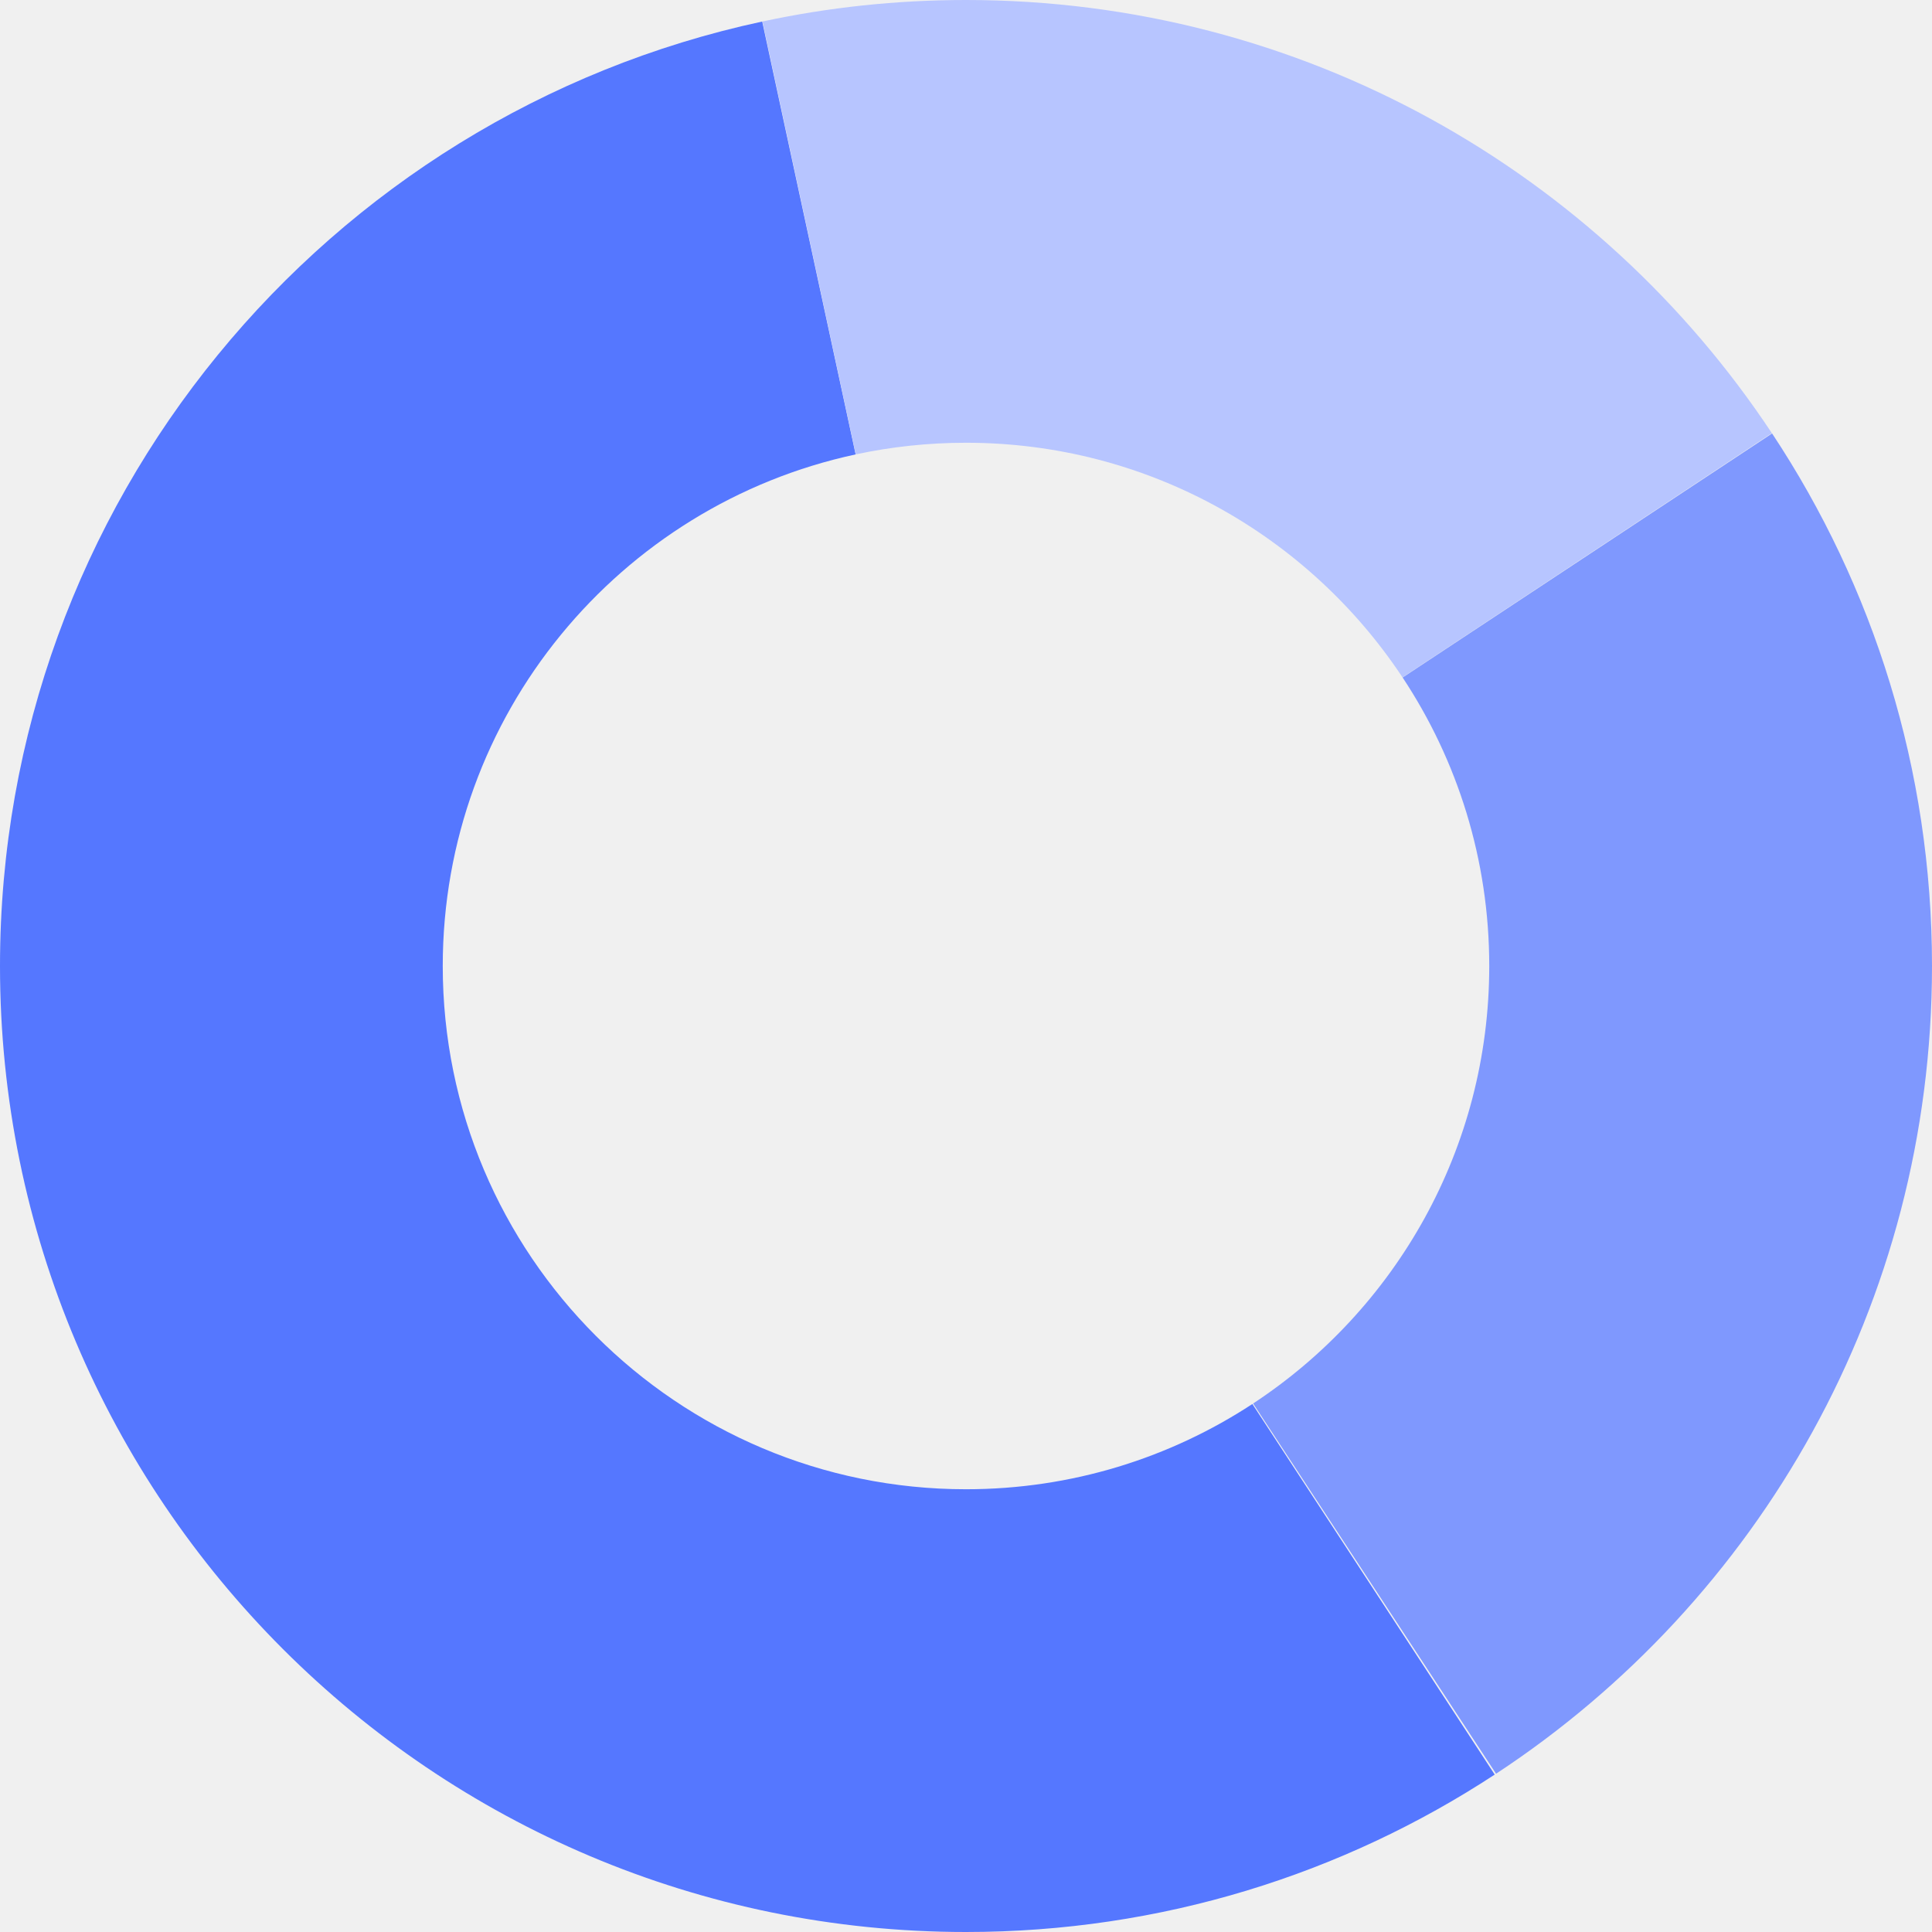
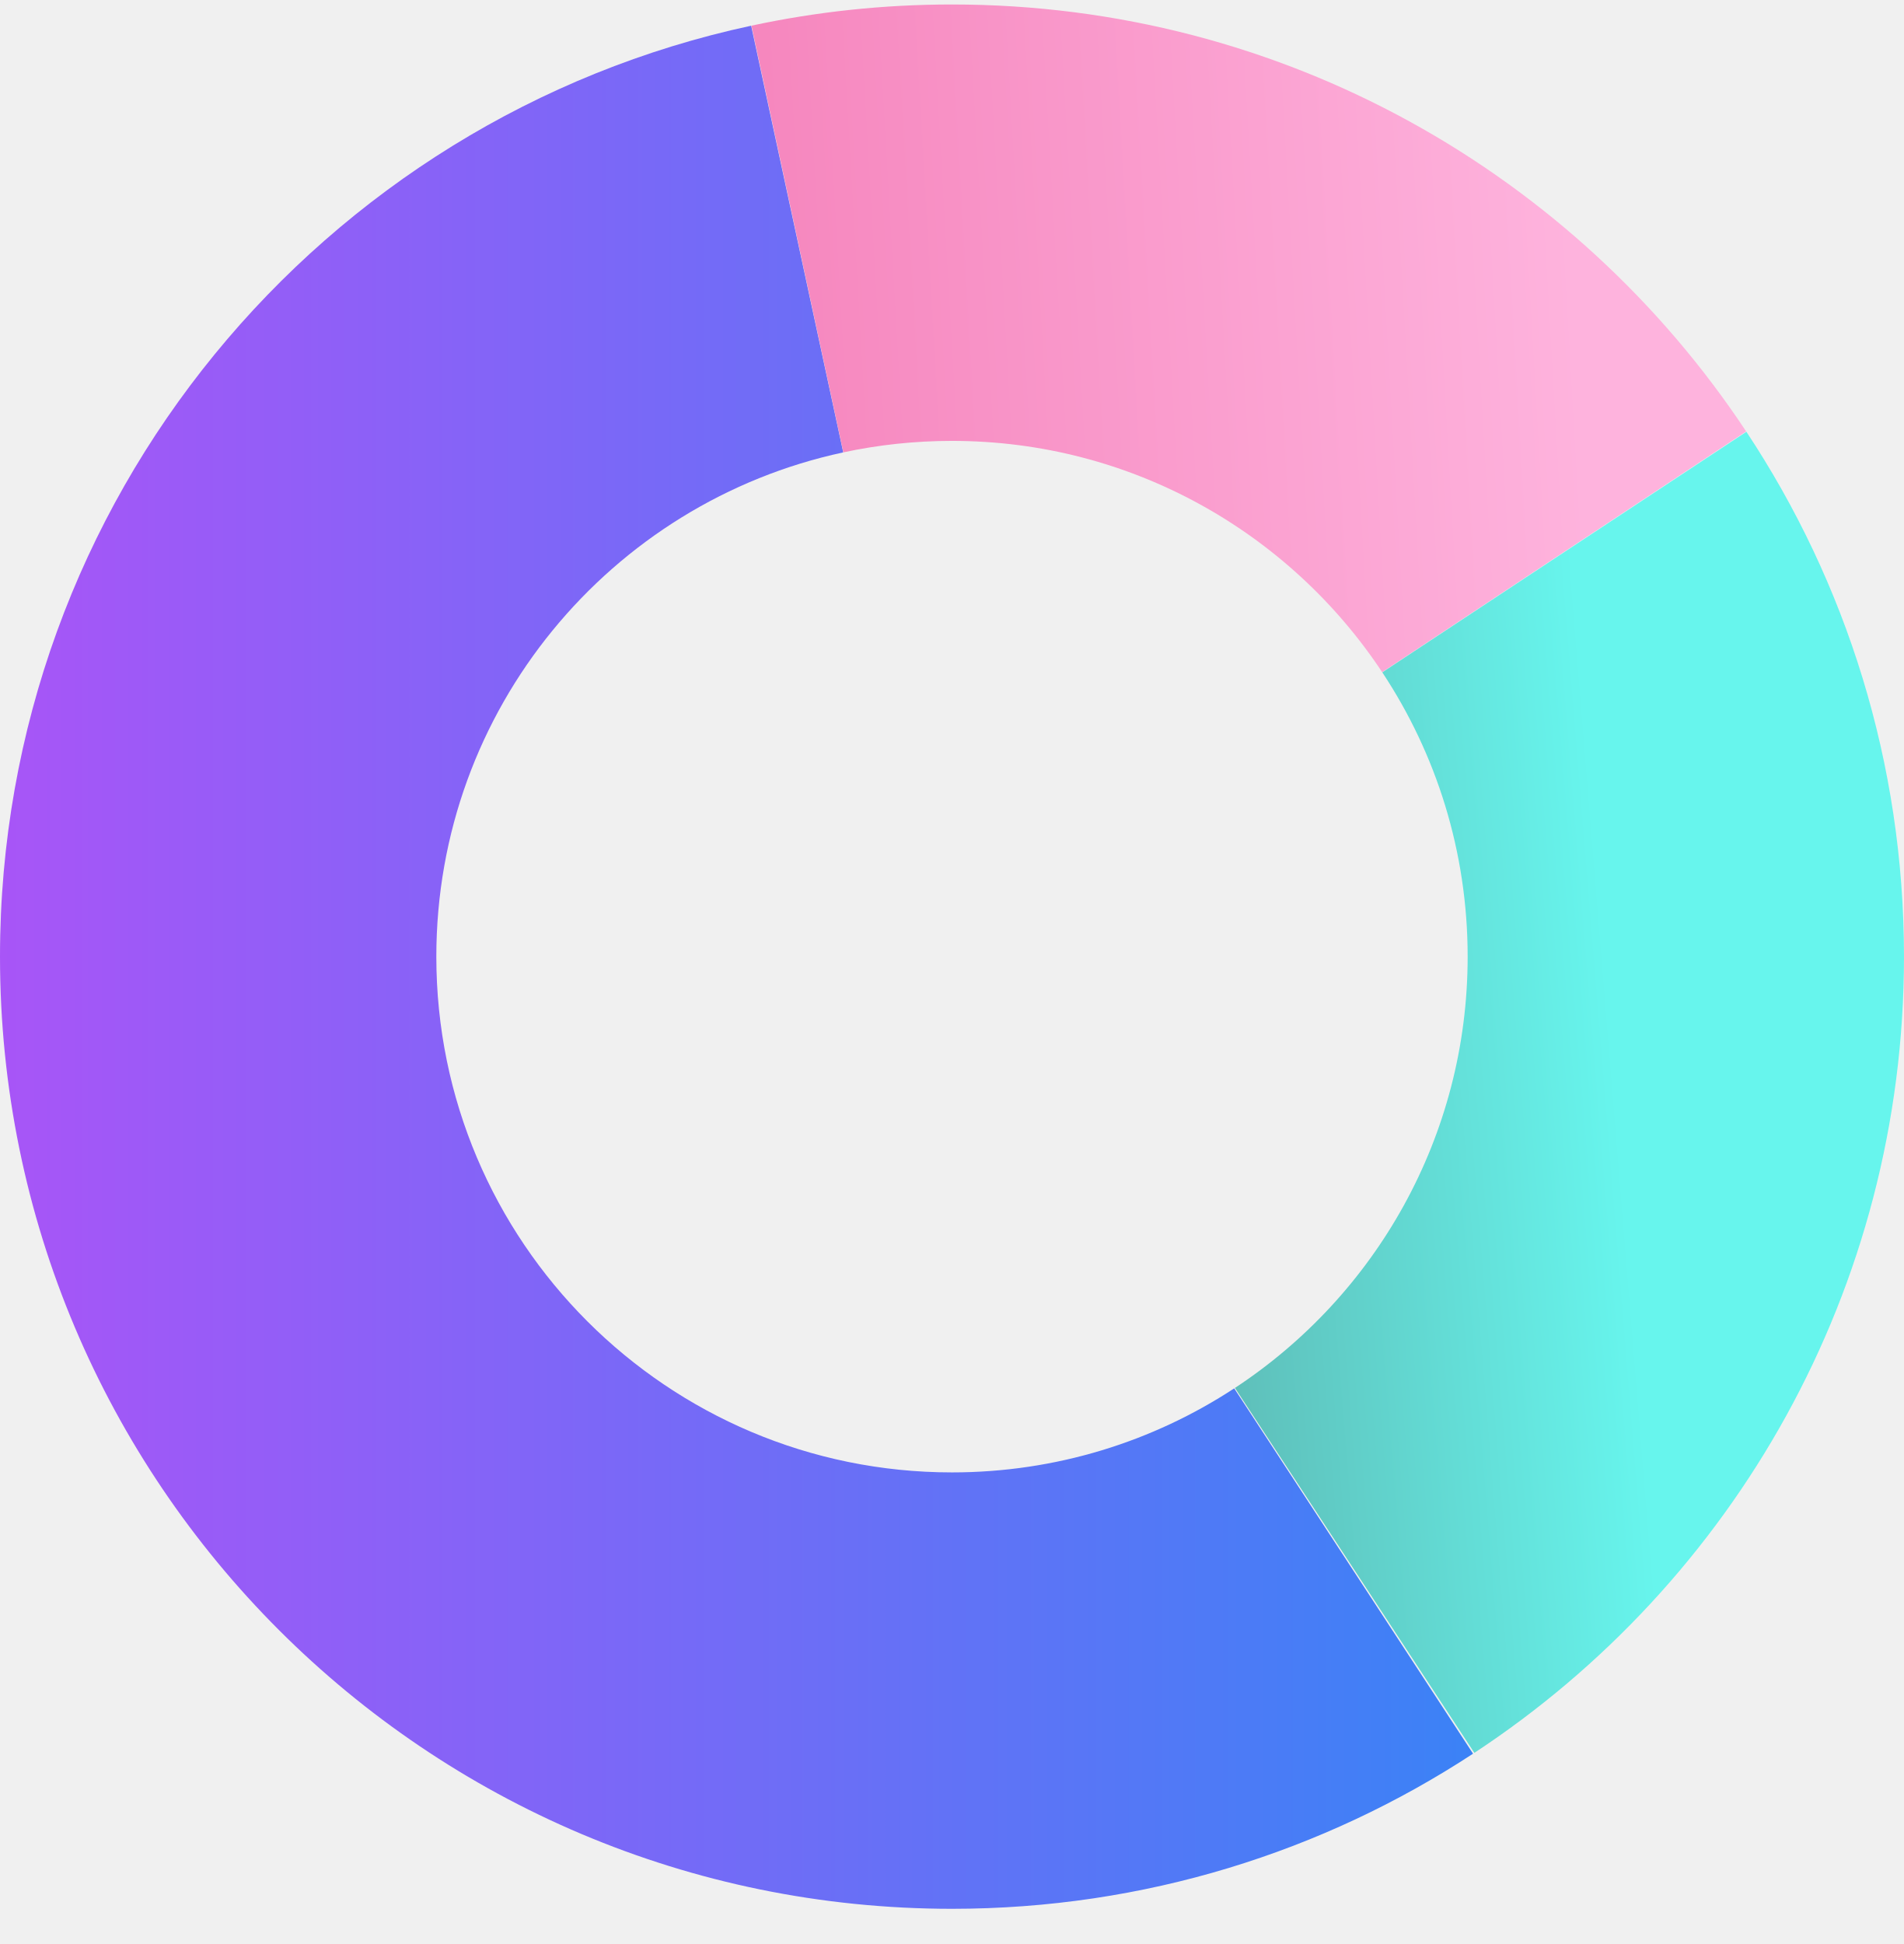
- <svg xmlns="http://www.w3.org/2000/svg" width="48" height="48" viewBox="0 0 48 48" fill="none">
-   <g clip-path="url(#clip0_1618_14292)">
-     <path fill-rule="evenodd" clip-rule="evenodd" d="M0 24C0 12.482 8.114 2.859 18.937 0.535L21.258 11.29C15.395 12.549 11 17.761 11 24C11 31.18 16.82 37 24 37C26.627 37 29.071 36.221 31.115 34.882L37.136 44.089C33.362 46.562 28.849 48 24 48C10.745 48 0 37.255 0 24Z" fill="#5577FF" />
-     <path fill-rule="evenodd" clip-rule="evenodd" d="M24 0C32.362 0 39.725 4.276 44.021 10.761L34.845 16.829C32.517 13.316 28.529 11 24 11C23.06 11 22.144 11.1 21.261 11.289L18.944 0.534C20.574 0.184 22.265 0 24 0Z" fill="#B7C5FF" />
-     <path fill-rule="evenodd" clip-rule="evenodd" d="M48 24C48 32.392 43.693 39.778 37.169 44.068L31.133 34.87C34.667 32.546 37 28.546 37 24C37 21.351 36.208 18.888 34.848 16.833L44.027 10.769C46.538 14.562 48 19.11 48 24Z" fill="#7F98FE" />
-   </g>
+ <svg xmlns="http://www.w3.org/2000/svg" width="48" height="49" viewBox="0 0 48 49" fill="none">
+   <path fill-rule="evenodd" clip-rule="evenodd" d="M0 24.113C0 12.595 8.114 2.973 18.937 0.648L21.258 11.403C15.395 12.662 11 17.875 11 24.113C11 31.293 16.82 37.113 24 37.113C26.627 37.113 29.071 36.334 31.115 34.995L37.136 44.203C33.362 46.675 28.849 48.113 24 48.113C10.745 48.113 0 37.368 0 24.113Z" fill="url(#paint0_linear_3867_76951)" />
+   <path fill-rule="evenodd" clip-rule="evenodd" d="M24 0.113C32.362 0.113 39.725 4.389 44.021 10.874L34.845 16.942C32.517 13.43 28.529 11.113 24 11.113C23.06 11.113 22.144 11.213 21.261 11.402L18.944 0.647C20.574 0.297 22.265 0.113 24 0.113Z" fill="url(#paint1_linear_3867_76951)" />
+   <path fill-rule="evenodd" clip-rule="evenodd" d="M48 24.114C48 32.506 43.693 39.892 37.169 44.182L31.133 34.984C34.667 32.66 37 28.659 37 24.114C37 21.465 36.208 19.002 34.848 16.947L44.027 10.883C46.538 14.676 48 19.224 48 24.114Z" fill="url(#paint2_linear_3867_76951)" />
  <defs>
-     <clipPath id="clip0_1618_14292">
-       <rect width="48" height="48" fill="white" />
-     </clipPath>
+     <linearGradient id="paint0_linear_3867_76951" x1="-6.25147e-08" y1="24.607" x2="37.136" y2="24.607" gradientUnits="userSpaceOnUse">
+       <stop stop-color="#A855F7" />
+       <stop offset="1" stop-color="#3B82F6" />
+     </linearGradient>
+     <linearGradient id="paint1_linear_3867_76951" x1="12.574" y1="13.156" x2="39.96" y2="11.584" gradientUnits="userSpaceOnUse">
+       <stop stop-color="#F377B3" />
+       <stop offset="1" stop-color="#FEB3DD" />
+     </linearGradient>
+     <linearGradient id="paint2_linear_3867_76951" x1="25.331" y1="80.186" x2="50.557" y2="78.131" gradientUnits="userSpaceOnUse">
+       <stop stop-color="#568E8B" />
+       <stop offset="0.776" stop-color="#67F5ED" />
+     </linearGradient>
  </defs>
</svg>
